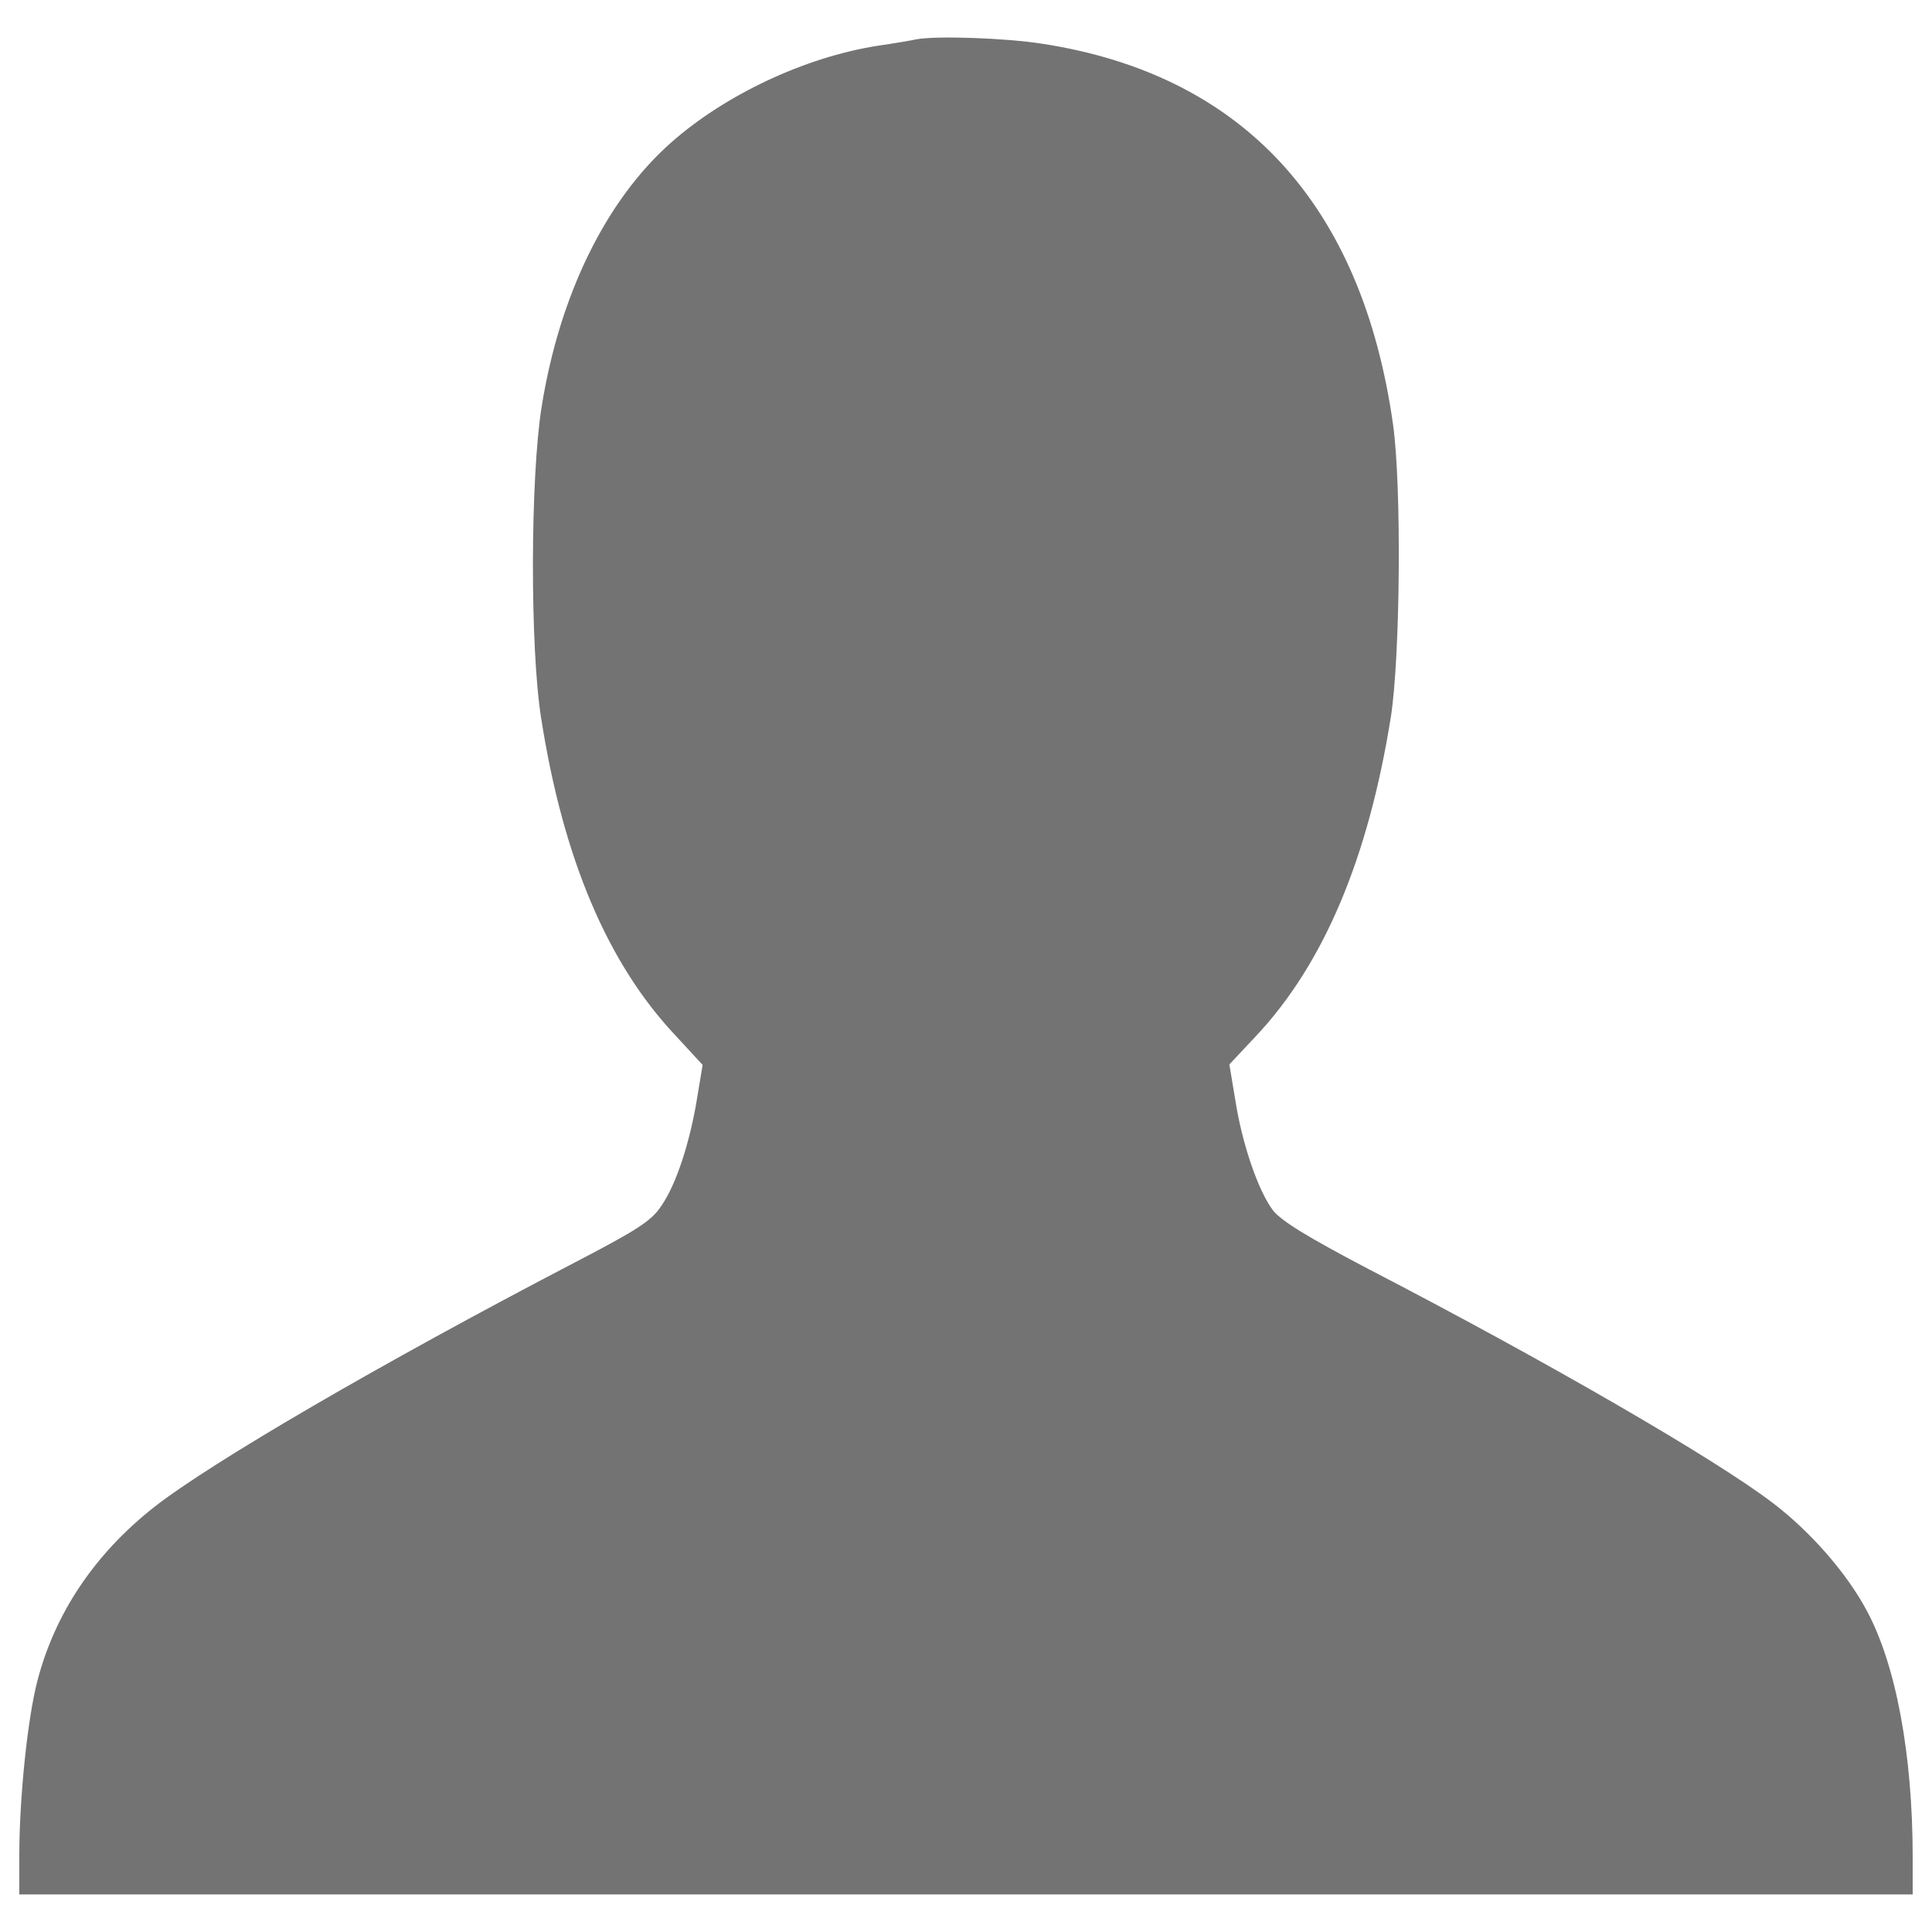
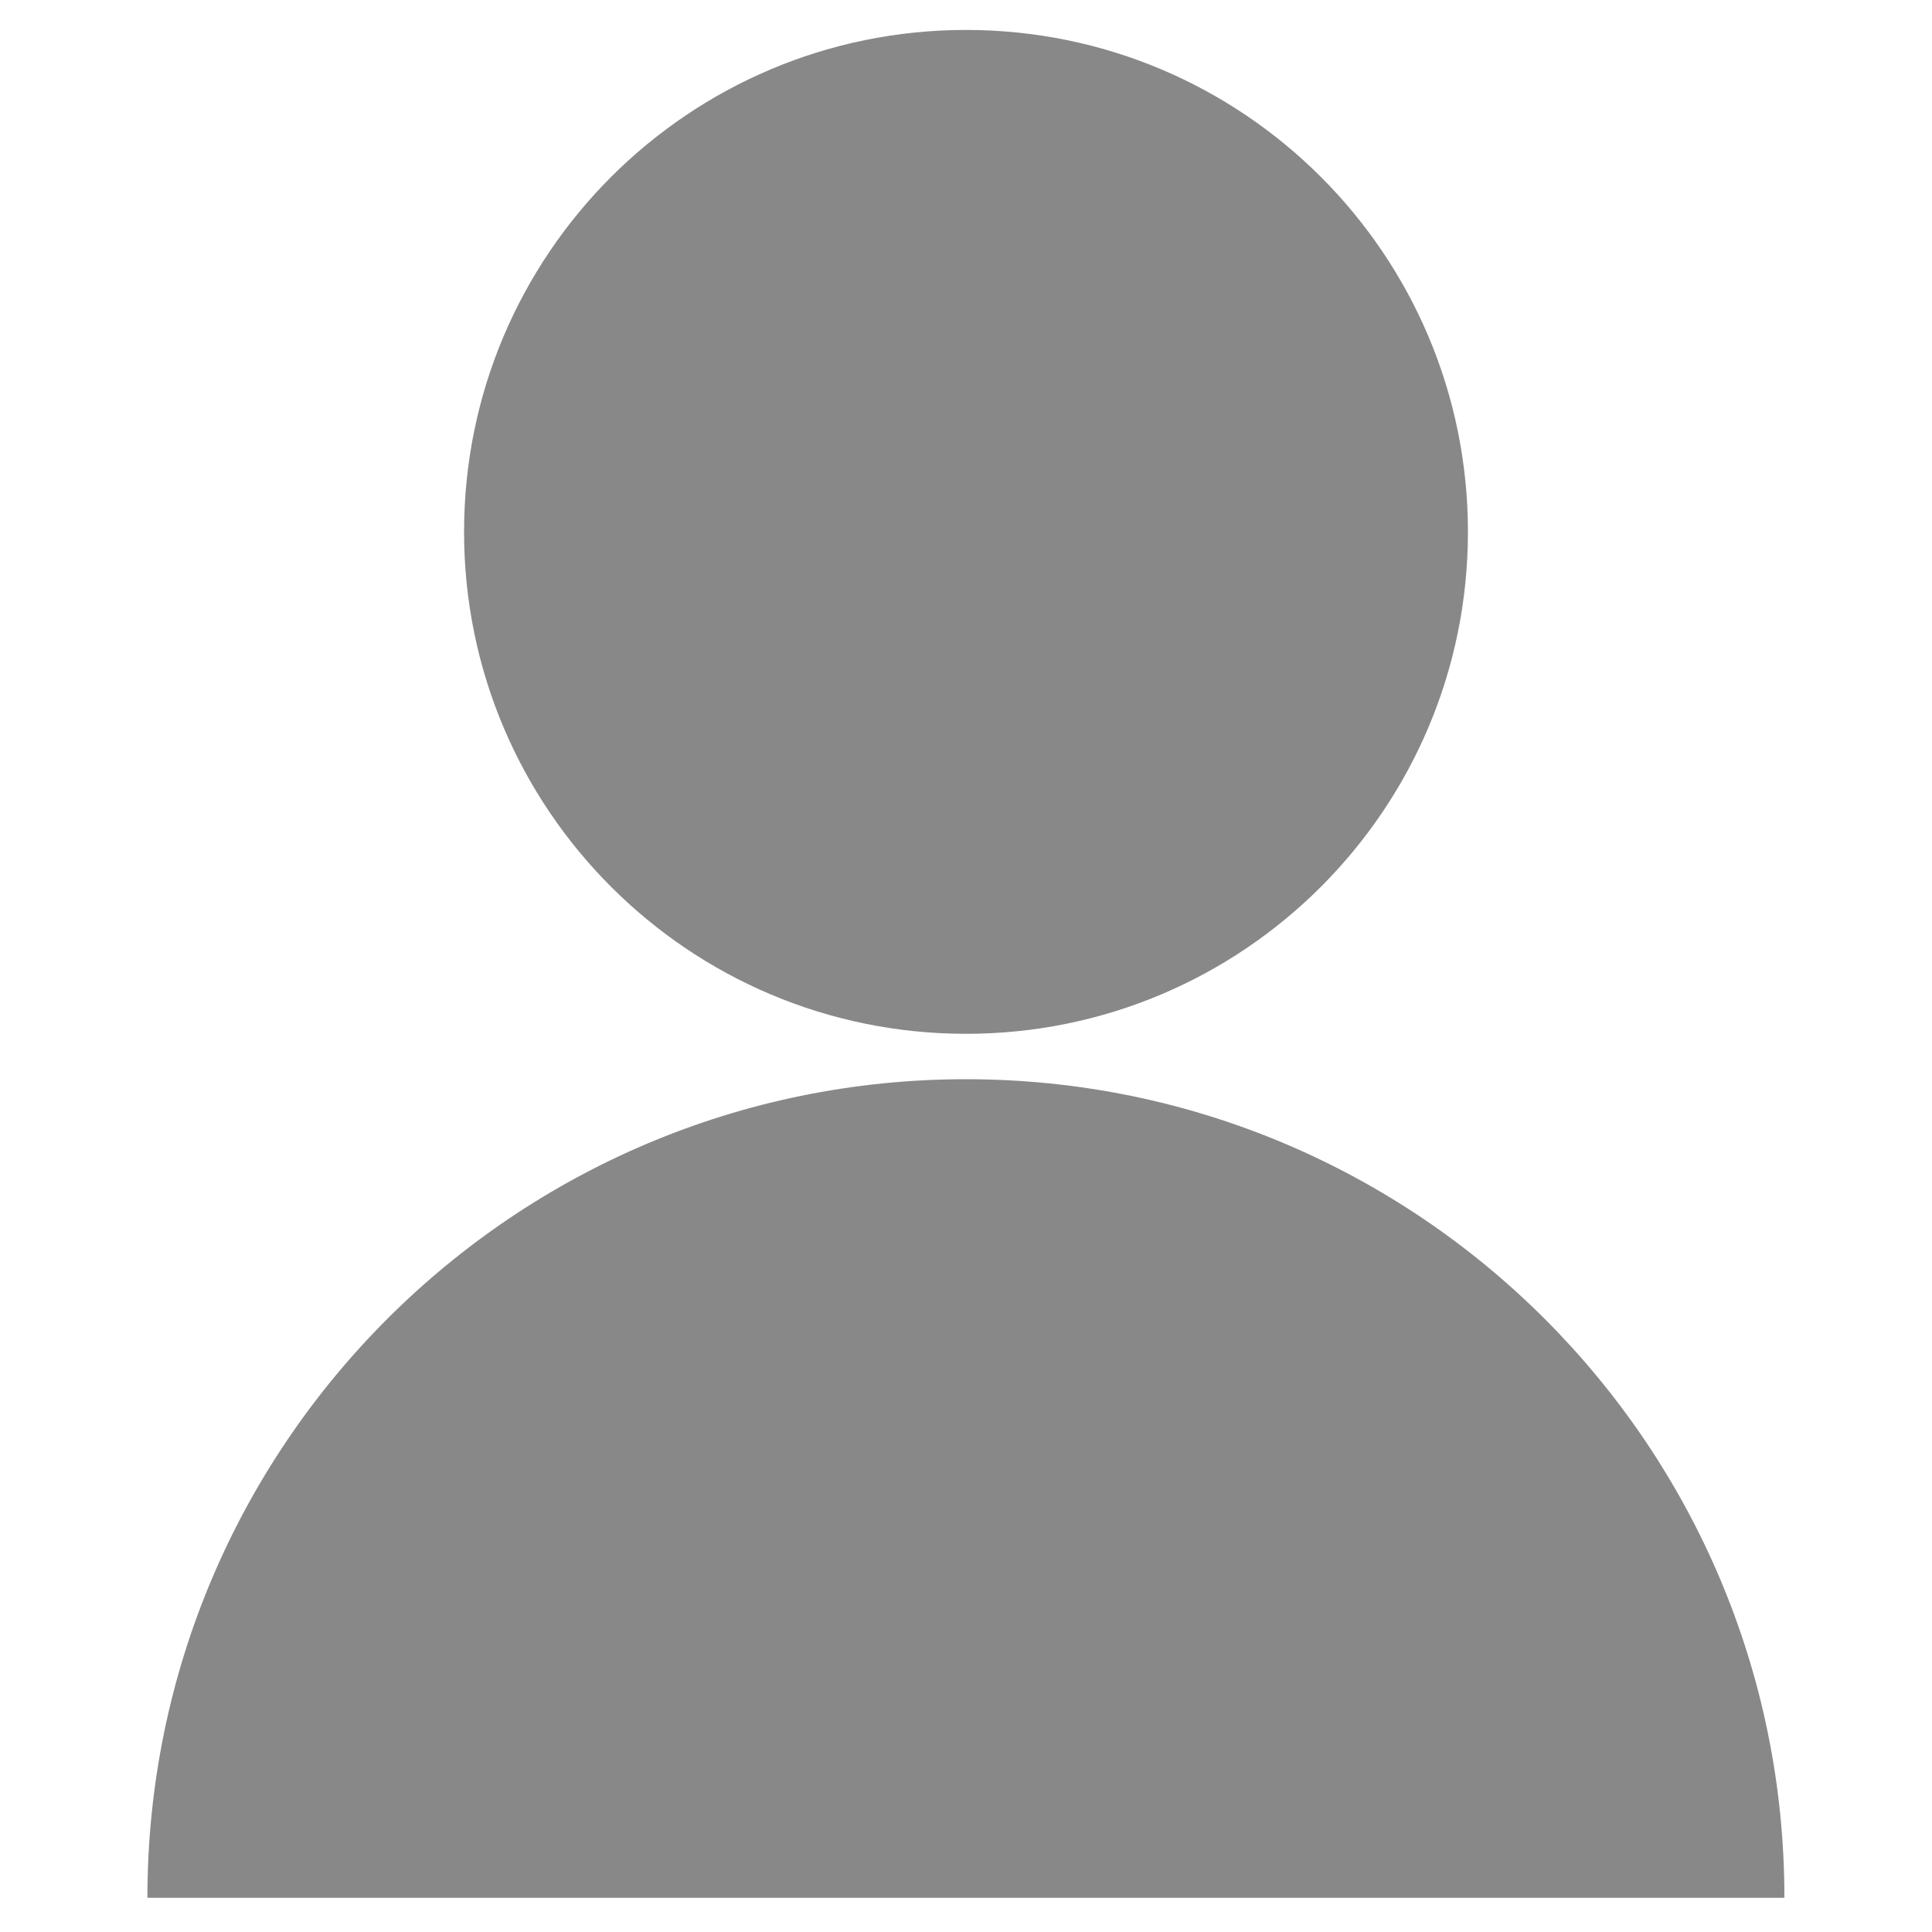
- <svg xmlns="http://www.w3.org/2000/svg" version="1.1" x="0px" y="0px" viewBox="0 0 1000 1000" enable-background="new 0 0 1000 1000" xml:space="preserve">
-   <g>
-     <g transform="translate(0,511) scale(0.1,-0.1)">
-       <path fill="#737373" d="M4744.6,4906.8c-18.6-4.6-113.8-20.9-209-34.8c-373.9-60.4-782.6-253.1-1061.3-499.3c-336.7-297.2-578.2-787.3-671.1-1370.1c-58.1-364.6-60.4-1244.7-2.3-1609.3C2914.6,666.4,3144.5,122.9,3497.5-251l139.3-150.9L3609-569.1c-37.2-232.2-109.2-452.9-185.8-562c-51.1-79-125.4-125.4-455.2-297.2c-993.9-517.9-1878.7-1033.4-2171.3-1263.3c-308.9-243.8-513.2-550.4-603.8-901c-51.1-197.4-92.9-608.4-92.9-898.7v-204.4h4900h4900v192.8c0,529.5-85.9,993.9-236.9,1274.9c-102.2,192.7-290.3,408.7-485.3,557.3c-299.6,229.9-1189,743.1-2094.7,1212.2c-318.2,167.2-450.5,248.5-494.6,304.2c-76.7,102.2-160.2,346-195.1,573.6l-30.2,181.1L6502.5-251c350.6,373.9,580.6,922,696.7,1651.2c48.8,313.5,55.7,1191.3,11.6,1509.5c-160.2,1142.6-778,1813.7-1816,1973.9C5202,4913.8,4846.7,4925.4,4744.6,4906.8z" />
-     </g>
-   </g>
+ <svg xmlns="http://www.w3.org/2000/svg" version="1.1" id="レイヤー_1" x="0px" y="0px" viewBox="0 0 1000 1000" style="enable-background:new 0 0 1000 1000;" xml:space="preserve">
+   <style type="text/css">
+ 	.st0{fill:#888888;}
+ </style>
+   <circle class="st0" cx="500" cy="275.3" r="259.8" />
+   <path class="st0" d="M500,558.6c-234,0-423.7,189.7-423.7,423.7h847.3C923.7,748.3,734,558.6,500,558.6z" />
</svg>
